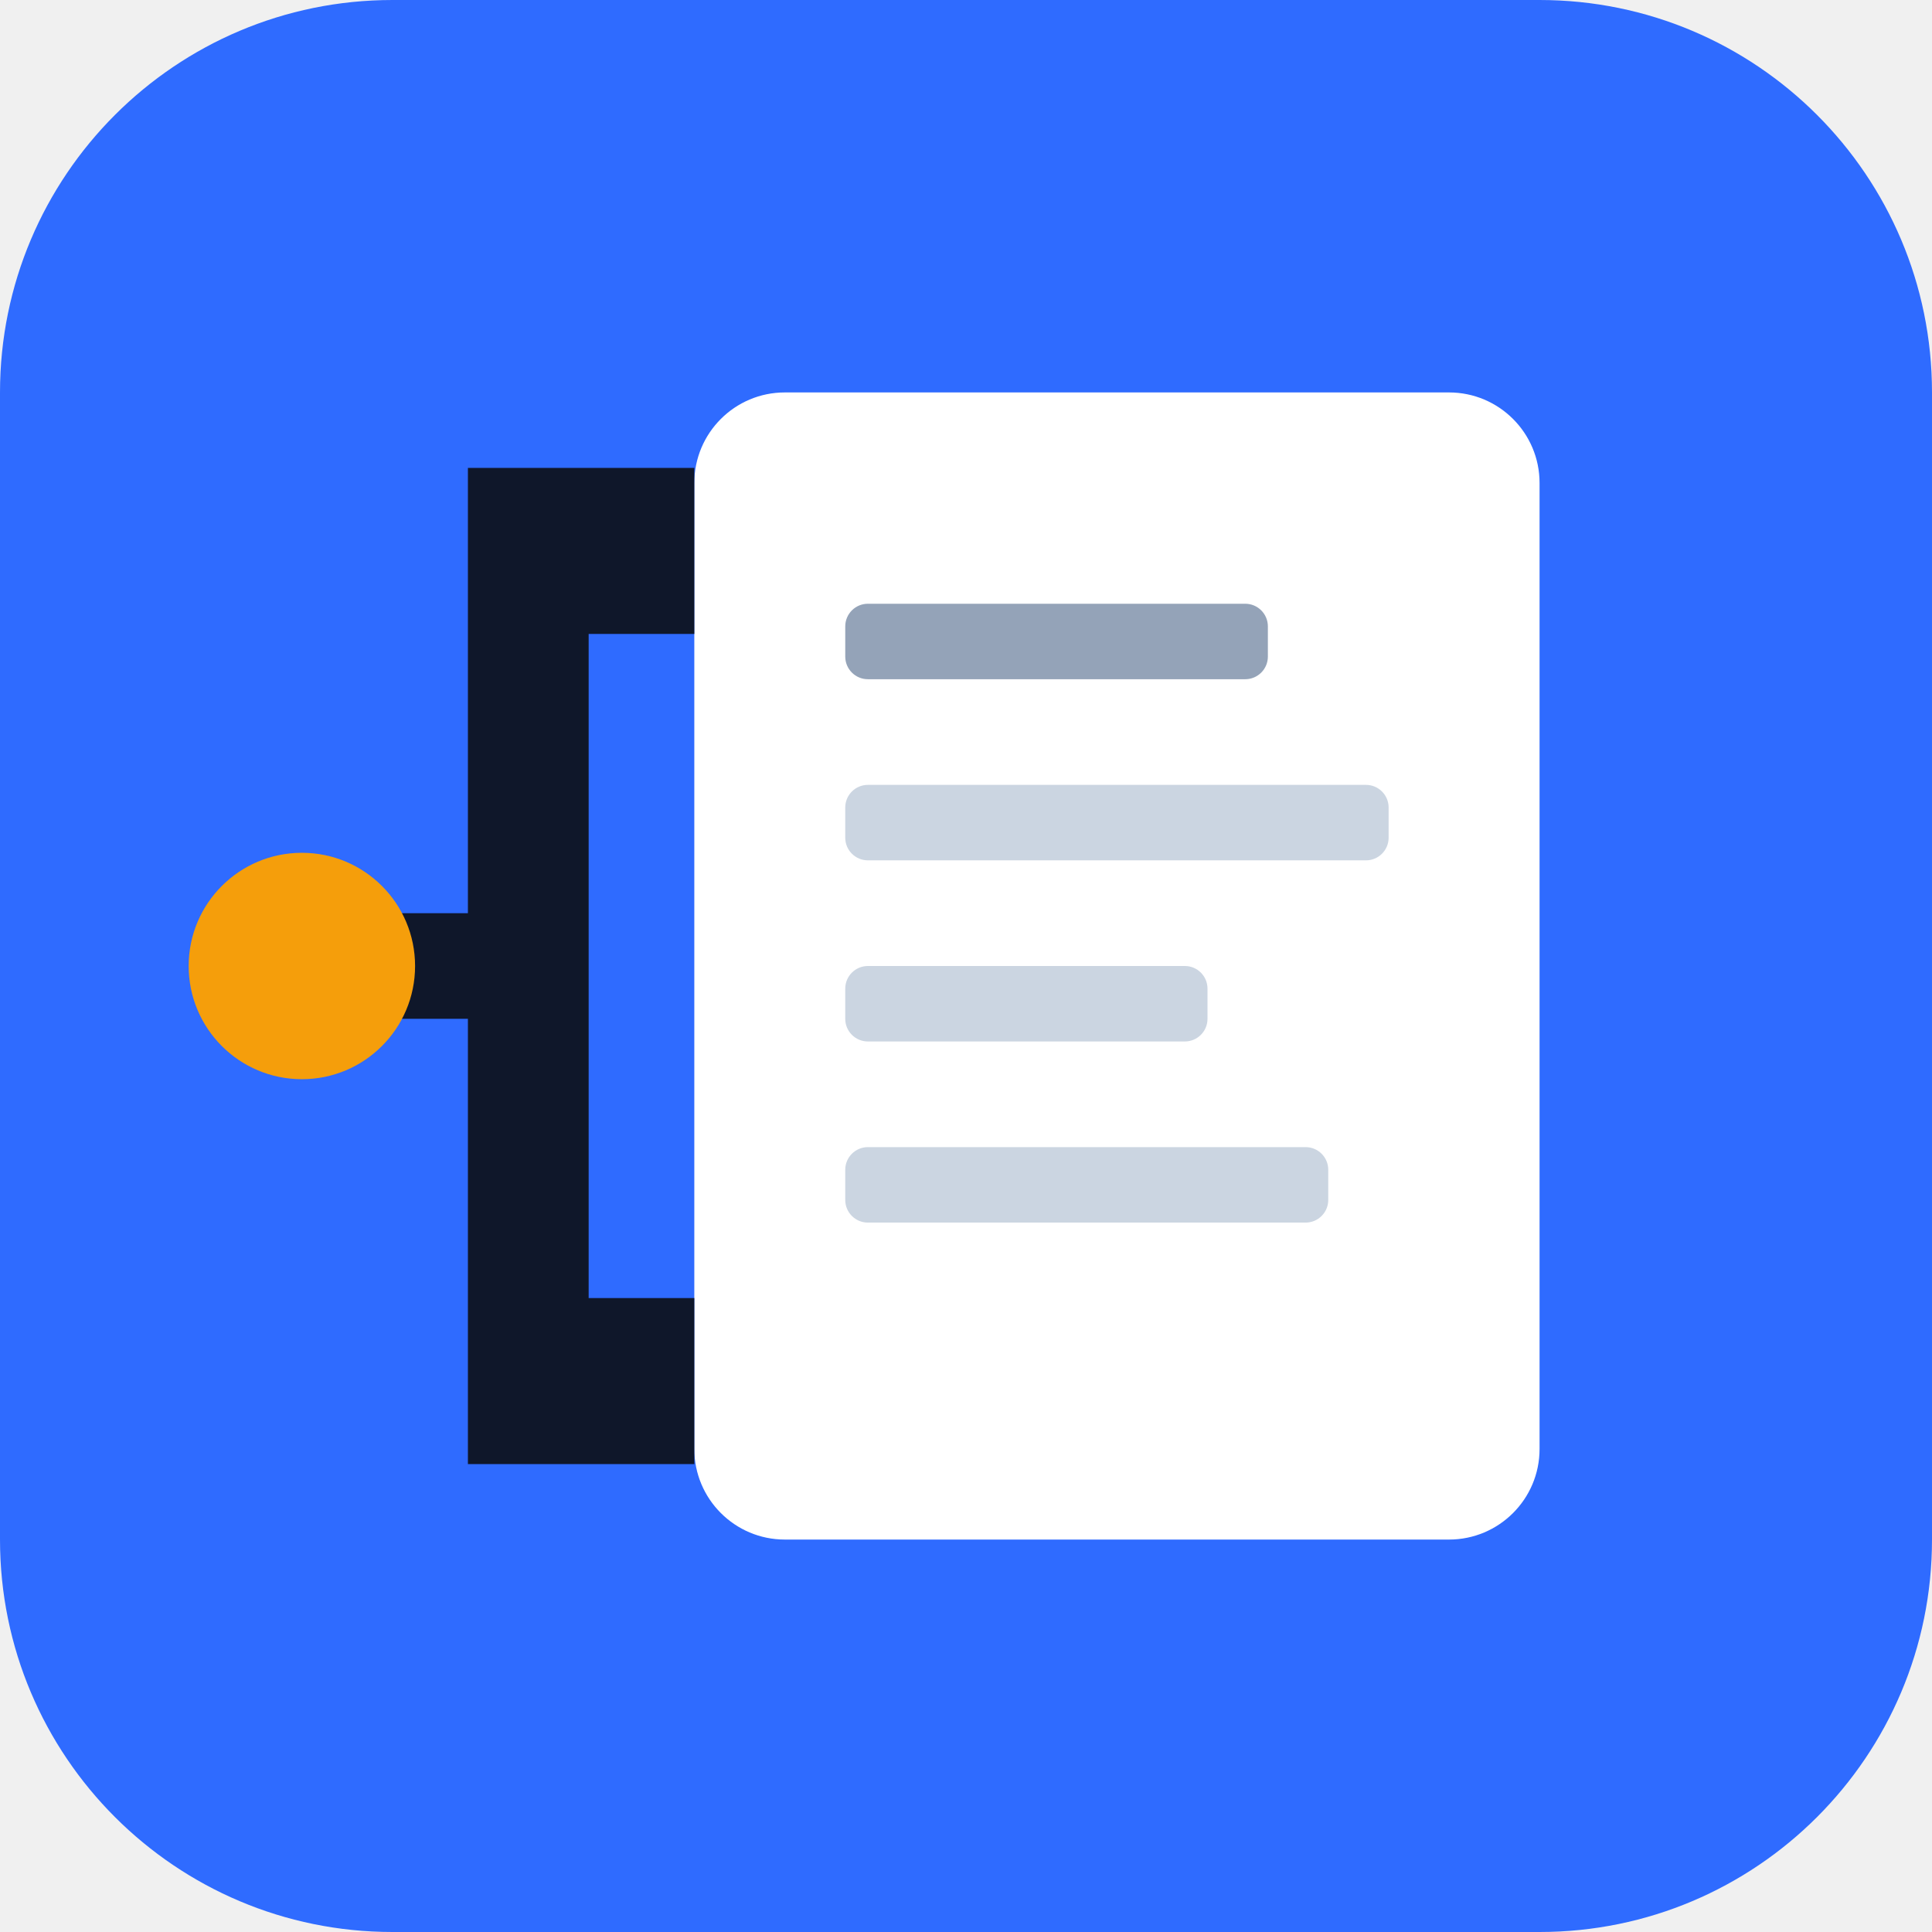
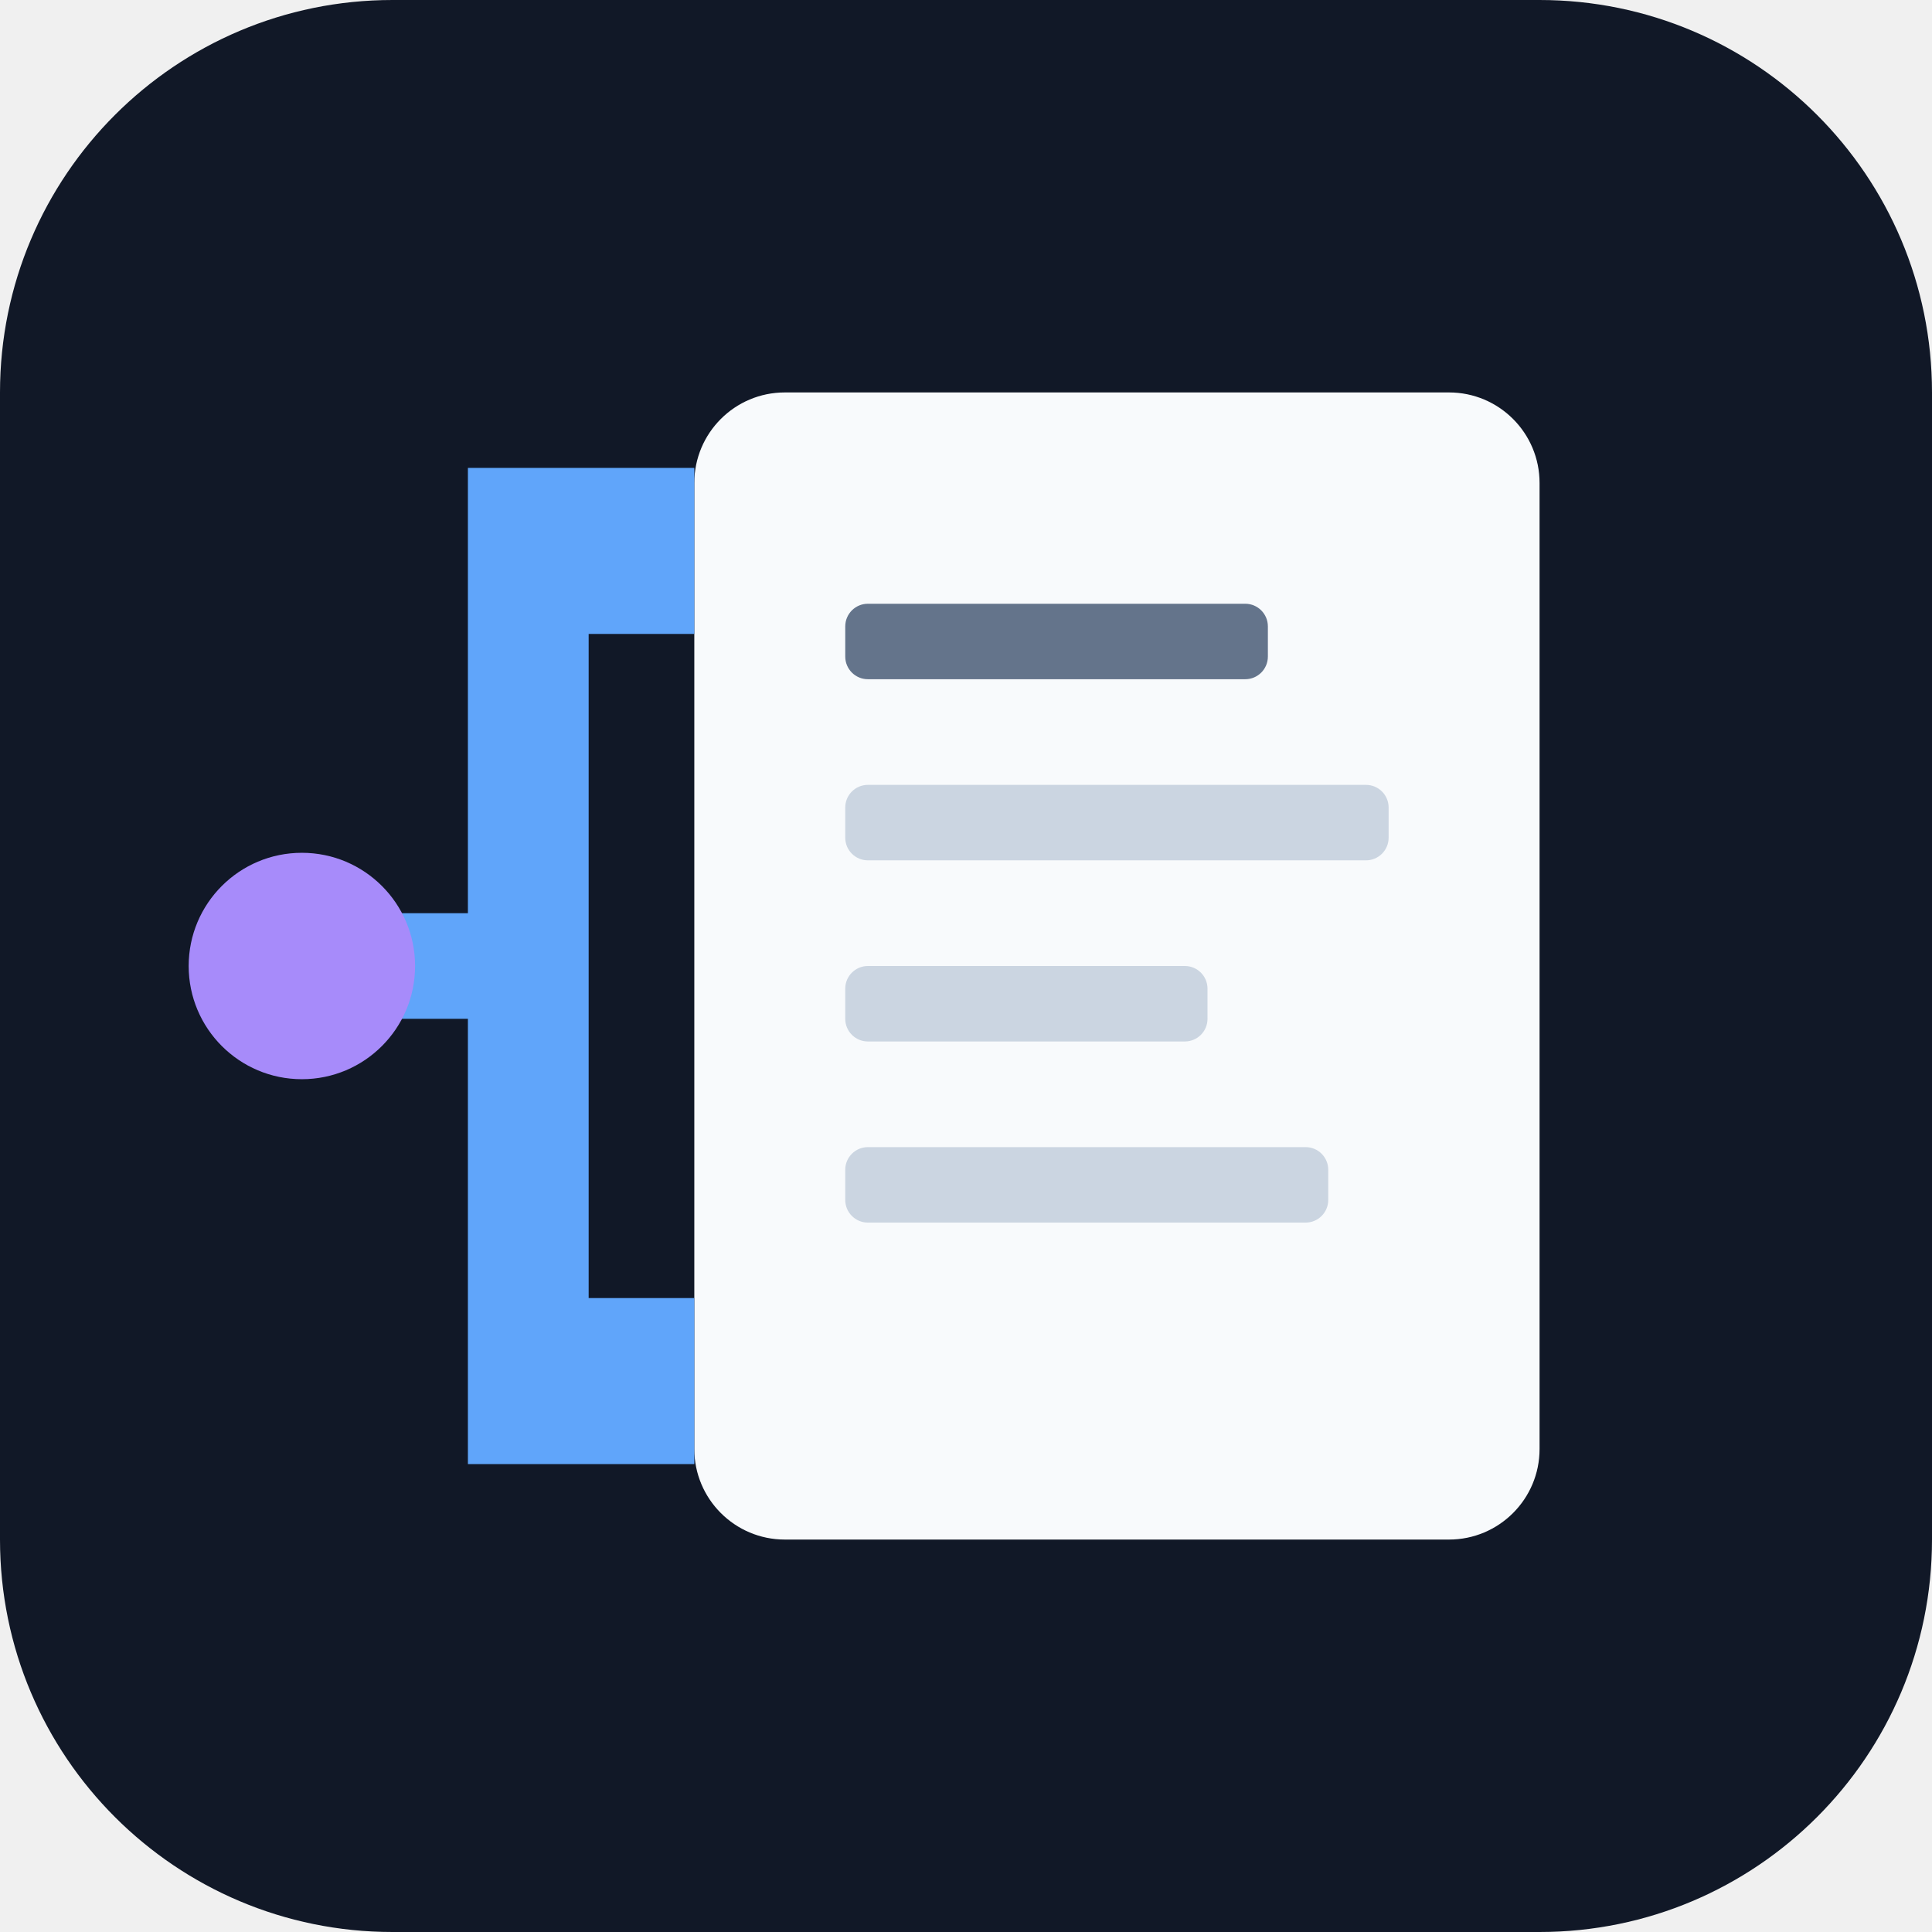
<svg xmlns="http://www.w3.org/2000/svg" viewBox="0 0 256 256" role="img" aria-label="jigtor — C-clamp gripping a JSON document">
-   <rect width="256" height="256" rx="52" fill="#2f6bff" />
-   <rect x="92" y="52" width="112" height="152" rx="12" fill="#ffffff" />
-   <rect x="112" y="80" width="56" height="10" rx="3" fill="#94a3b8" />
+   <rect width="256" height="256" rx="52" fill="#111827" />
+   <rect x="92" y="52" width="112" height="152" rx="12" fill="#f8fafc" />
+   <rect x="112" y="80" width="56" height="10" rx="3" fill="#64748b" />
  <rect x="112" y="104" width="72" height="10" rx="3" fill="#cbd5e1" />
  <rect x="112" y="128" width="48" height="10" rx="3" fill="#cbd5e1" />
  <rect x="112" y="152" width="64" height="10" rx="3" fill="#cbd5e1" />
-   <path d="M92 62H62V194H92V172H78V84H92Z" fill="#0f172a" />
-   <rect x="40" y="121" width="34" height="14" rx="4" fill="#0f172a" />
-   <circle cx="40" cy="128" r="15" fill="#f59e0b" />
+   <path d="M92 62H62V194H92V172H78V84H92Z" fill="#60a5fa" />
+   <rect x="40" y="121" width="34" height="14" rx="4" fill="#60a5fa" />
+   <circle cx="40" cy="128" r="15" fill="#a78bfa" />
</svg>
